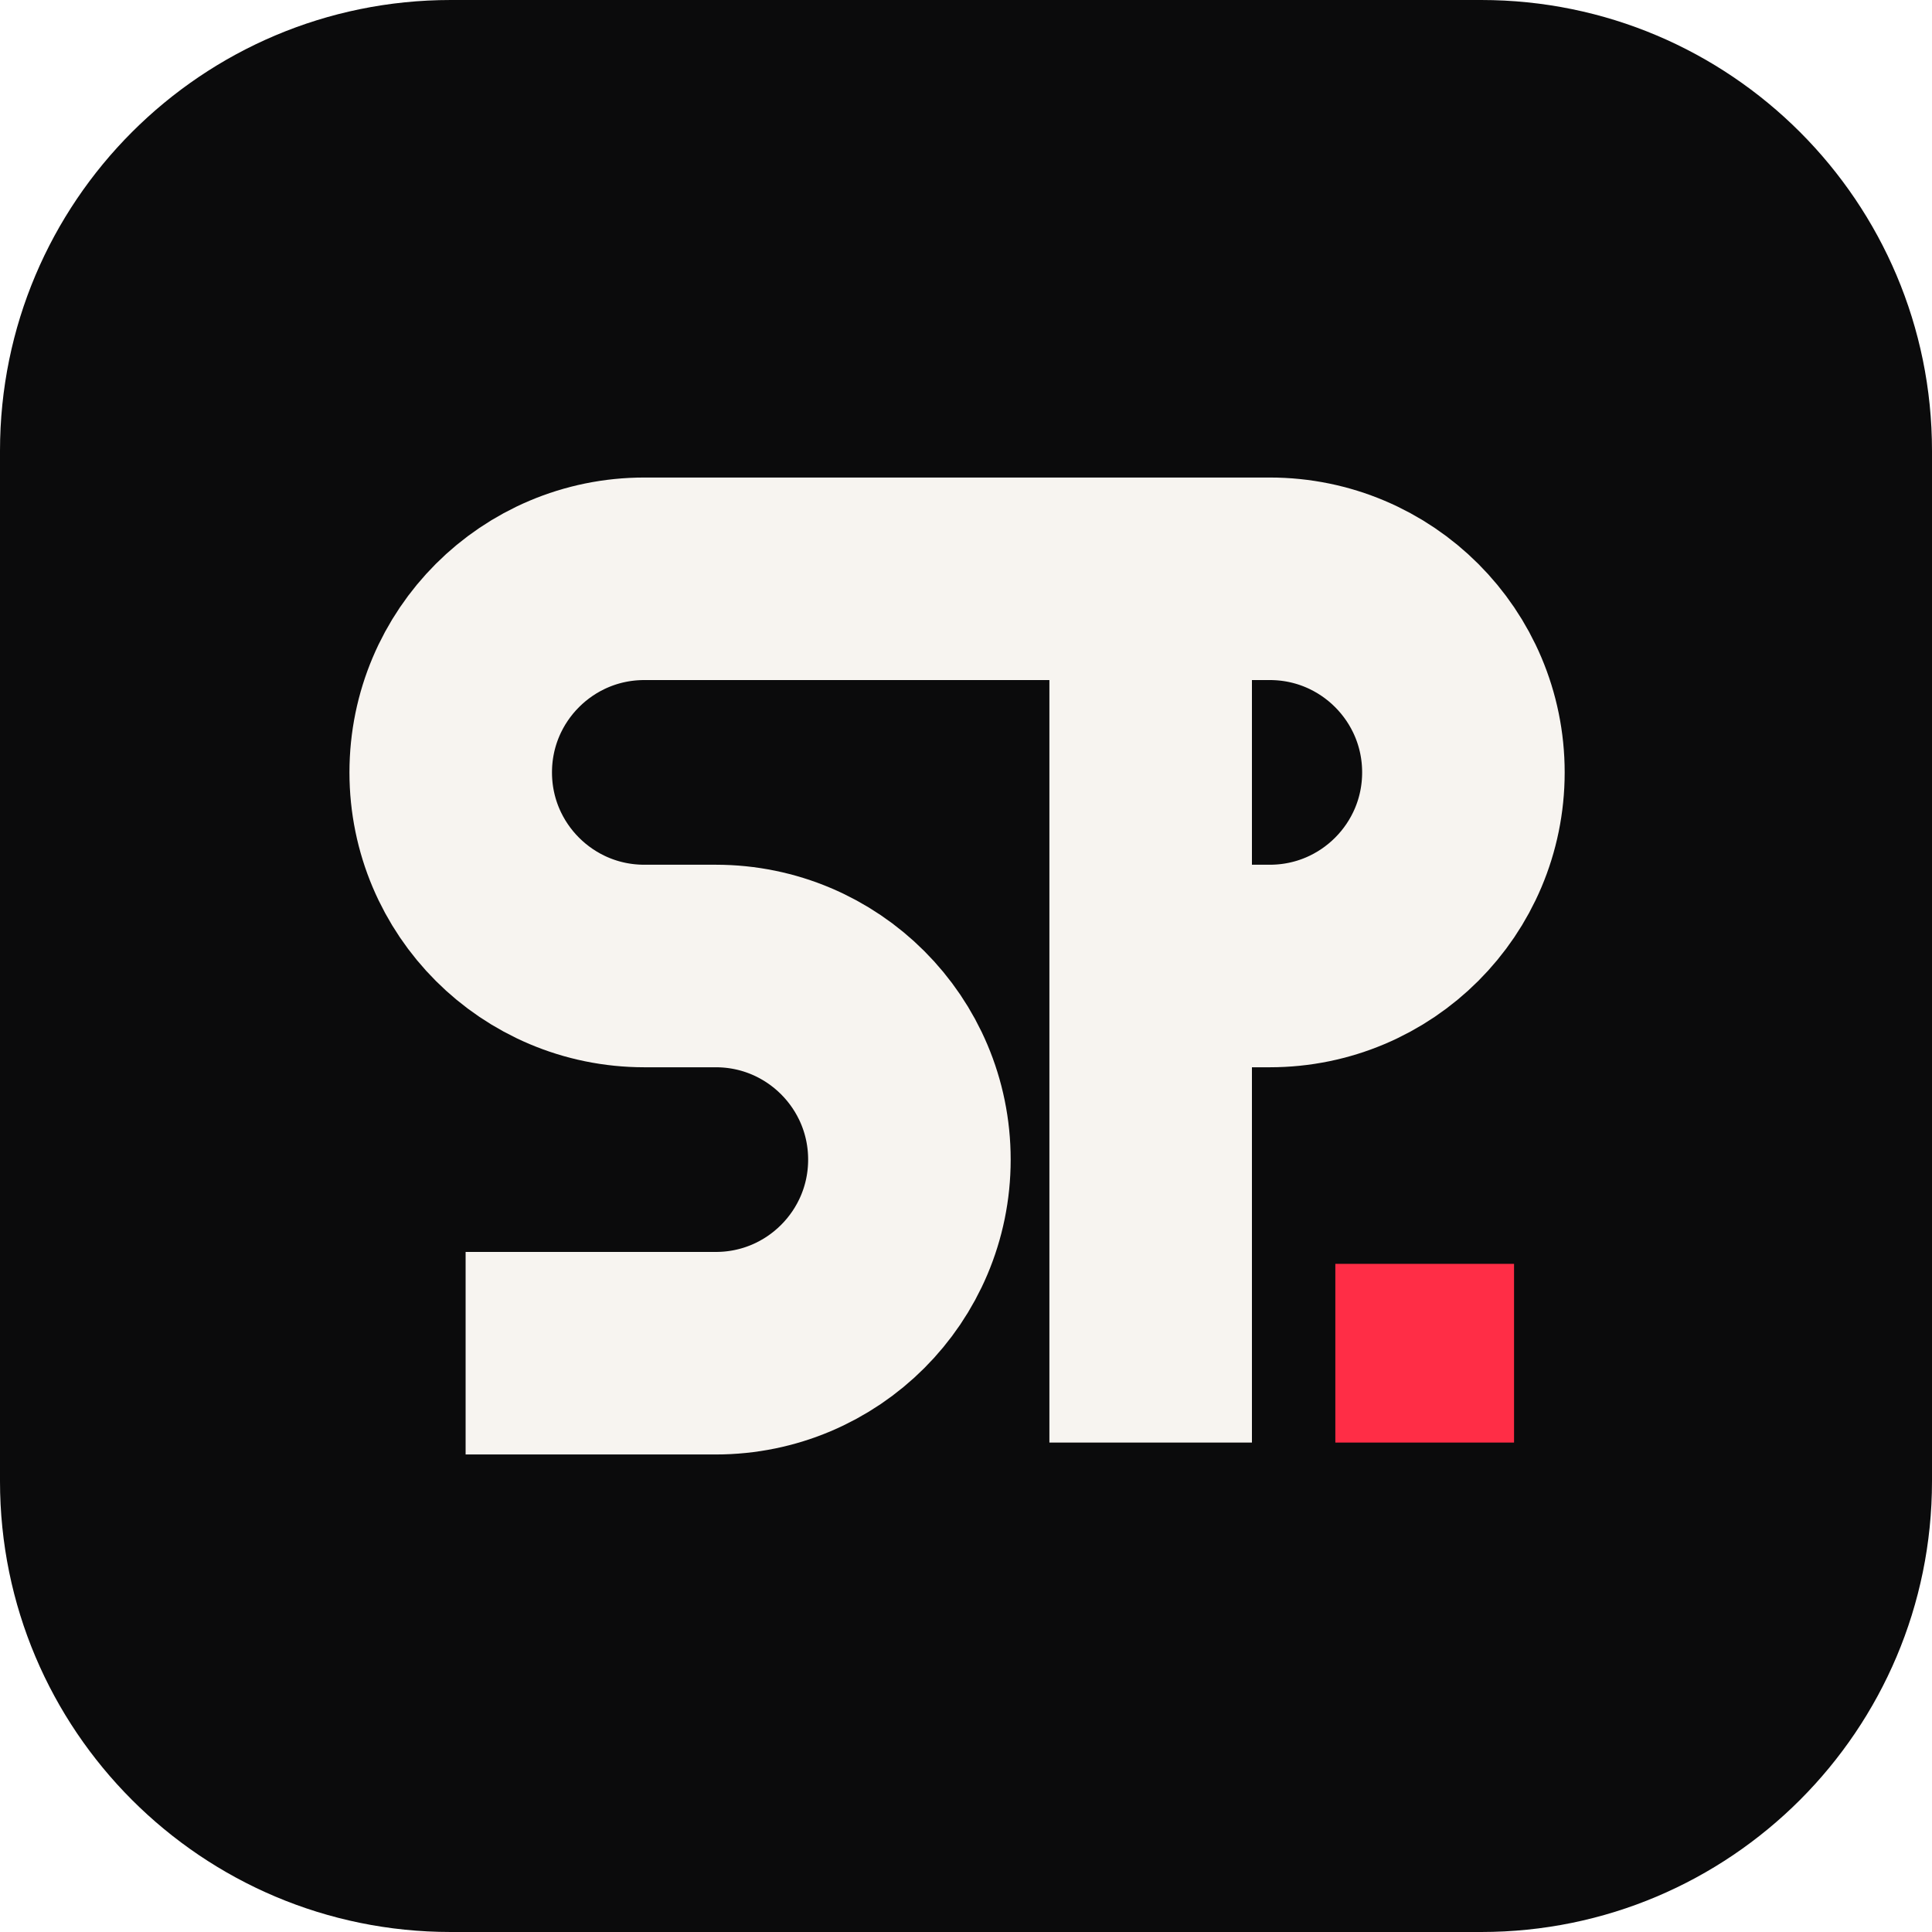
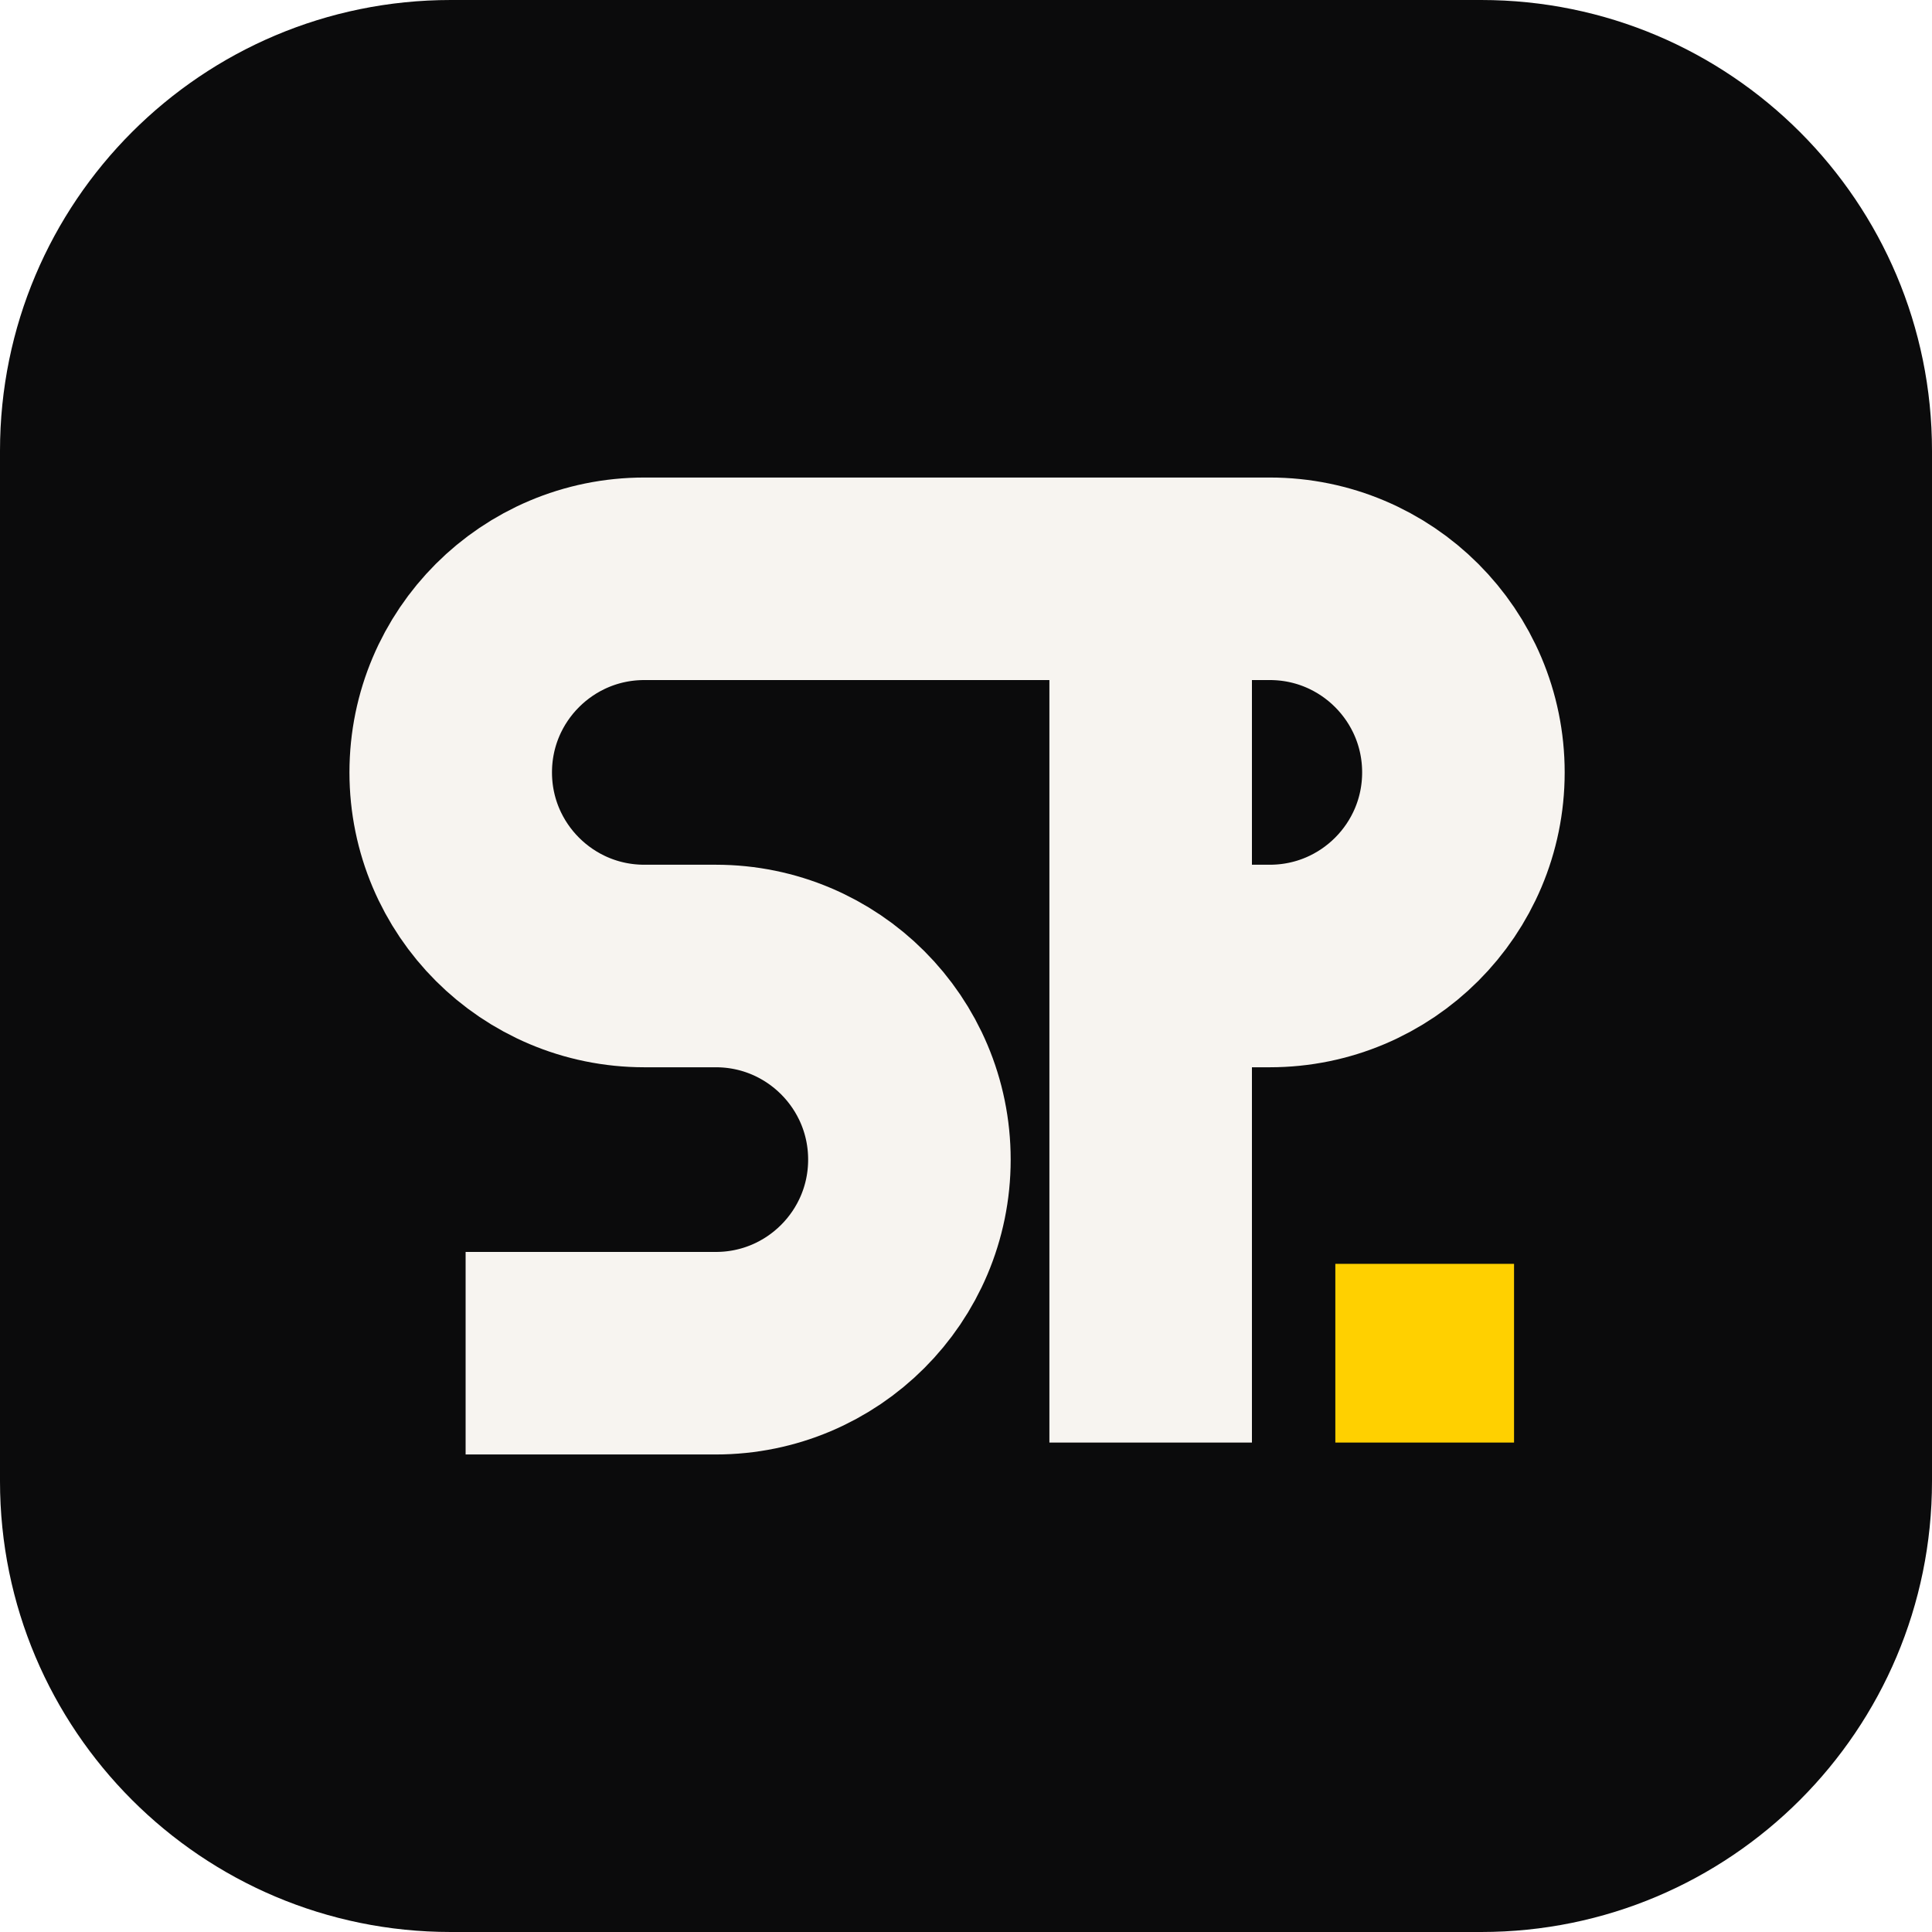
<svg xmlns="http://www.w3.org/2000/svg" viewBox="0 0 240 240" width="240" height="240">
  <defs>
    <linearGradient id="metal" x1="0" y1="0" x2="0" y2="1">
      <stop offset="0" stop-color="#FFFFFF" />
      <stop offset=".55" stop-color="#E9E4DE" />
      <stop offset="1" stop-color="#BDB6AE" />
    </linearGradient>
-     <linearGradient id="redg" x1="0" y1="0" x2="1" y2="1">
-       <stop offset="0" stop-color="#FF4D63" />
-       <stop offset="1" stop-color="#C8102E" />
+     <linearGradient id="yellowg" x1="0" y1="0" x2="1" y2="1">
+       <stop offset="0" stop-color="#FFE45C" />
+       <stop offset="1" stop-color="#E6B400" />
    </linearGradient>
    <linearGradient id="tile" x1="0" y1="0" x2="1" y2="1">
      <stop offset="0" stop-color="#1A1A1C" />
      <stop offset="1" stop-color="#0B0B0C" />
    </linearGradient>
  </defs>
  <rect width="240" height="240" rx="56" fill="#0B0B0C" />
  <g transform="translate(120 120) scale(.74) translate(-120 -120)">
    <g transform="translate(6 0)">
      <g fill="none" stroke-linejoin="round" stroke-linecap="butt" stroke-width="34">
        <path d="M30 185 H72 A32.5 32.5 0 0 0 72 120 H60 A32.5 32.5 0 0 1 60 55 H165 A32.5 32.5 0 0 1 165 120 H145" stroke="#F7F4F0" />
        <path d="M145 40 V200" stroke="#F7F4F0" />
      </g>
-       <rect x="176" y="170" width="30" height="30" fill="#FF2D46" />
+       <rect x="176" y="170" width="30" height="30" fill="#FFD000" />
    </g>
  </g>
</svg>
